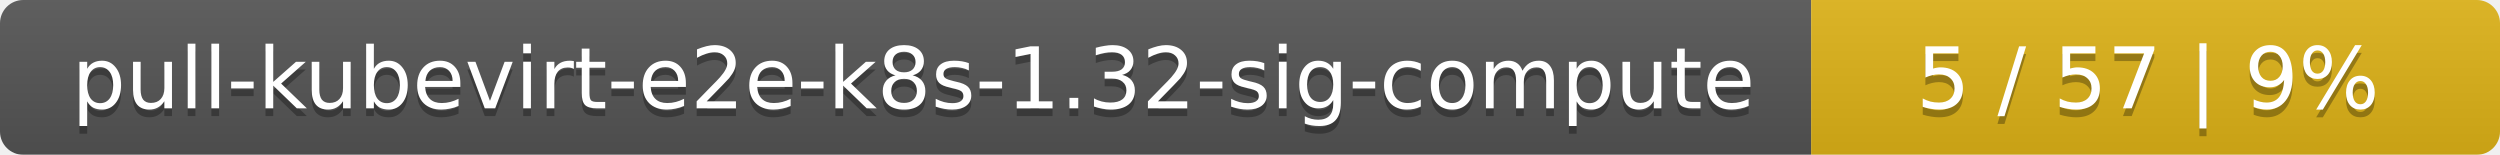
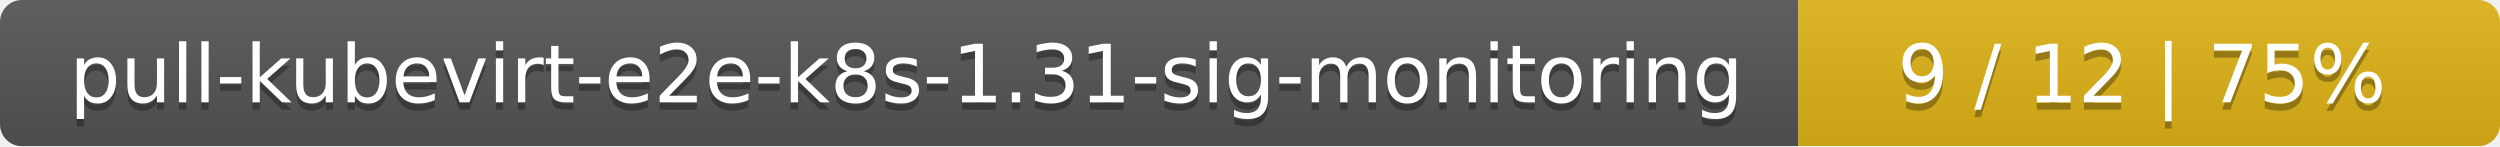
- <svg xmlns="http://www.w3.org/2000/svg" width="323" height="20">
+ <svg xmlns="http://www.w3.org/2000/svg" width="342" height="20">
  <linearGradient id="smooth" x2="0" y2="100%">
    <stop offset="0" stop-color="#bbb" stop-opacity=".1" />
    <stop offset="1" stop-opacity=".1" />
  </linearGradient>
  <mask id="round">
-     <rect width="323" height="20" rx="3" fill="#fff" />
+     <rect width="342" height="20" rx="3" fill="#fff" />
  </mask>
  <g mask="url(#round)">
-     <rect width="234" height="20" fill="#555" />
-     <rect x="234" width="89" height="20" fill="#dfb317" />
-     <rect width="323" height="20" fill="url(#smooth)" />
+     <rect width="246" height="20" fill="#555" />
+     <rect x="246" width="96" height="20" fill="#dfb317" />
+     <rect width="342" height="20" fill="url(#smooth)" />
  </g>
  <g fill="#fff" text-anchor="middle" font-family="DejaVu Sans,Verdana,Geneva,sans-serif" font-size="11">
-     <text x="118" y="15" fill="#010101" fill-opacity=".3">pull-kubevirt-e2e-k8s-1.32-sig-compute</text>
-     <text x="118" y="14">pull-kubevirt-e2e-k8s-1.32-sig-compute</text>
-     <text x="277.5" y="15" fill="#010101" fill-opacity=".3">5 / 57    |    9%</text>
-     <text x="277.5" y="14">5 / 57    |    9%</text>
+     <text x="124" y="15" fill="#010101" fill-opacity=".3">pull-kubevirt-e2e-k8s-1.31-sig-monitoring</text>
+     <text x="124" y="14">pull-kubevirt-e2e-k8s-1.31-sig-monitoring</text>
+     <text x="293" y="15" fill="#010101" fill-opacity=".3">9 / 12    |    75%</text>
+     <text x="293" y="14">9 / 12    |    75%</text>
  </g>
</svg>
